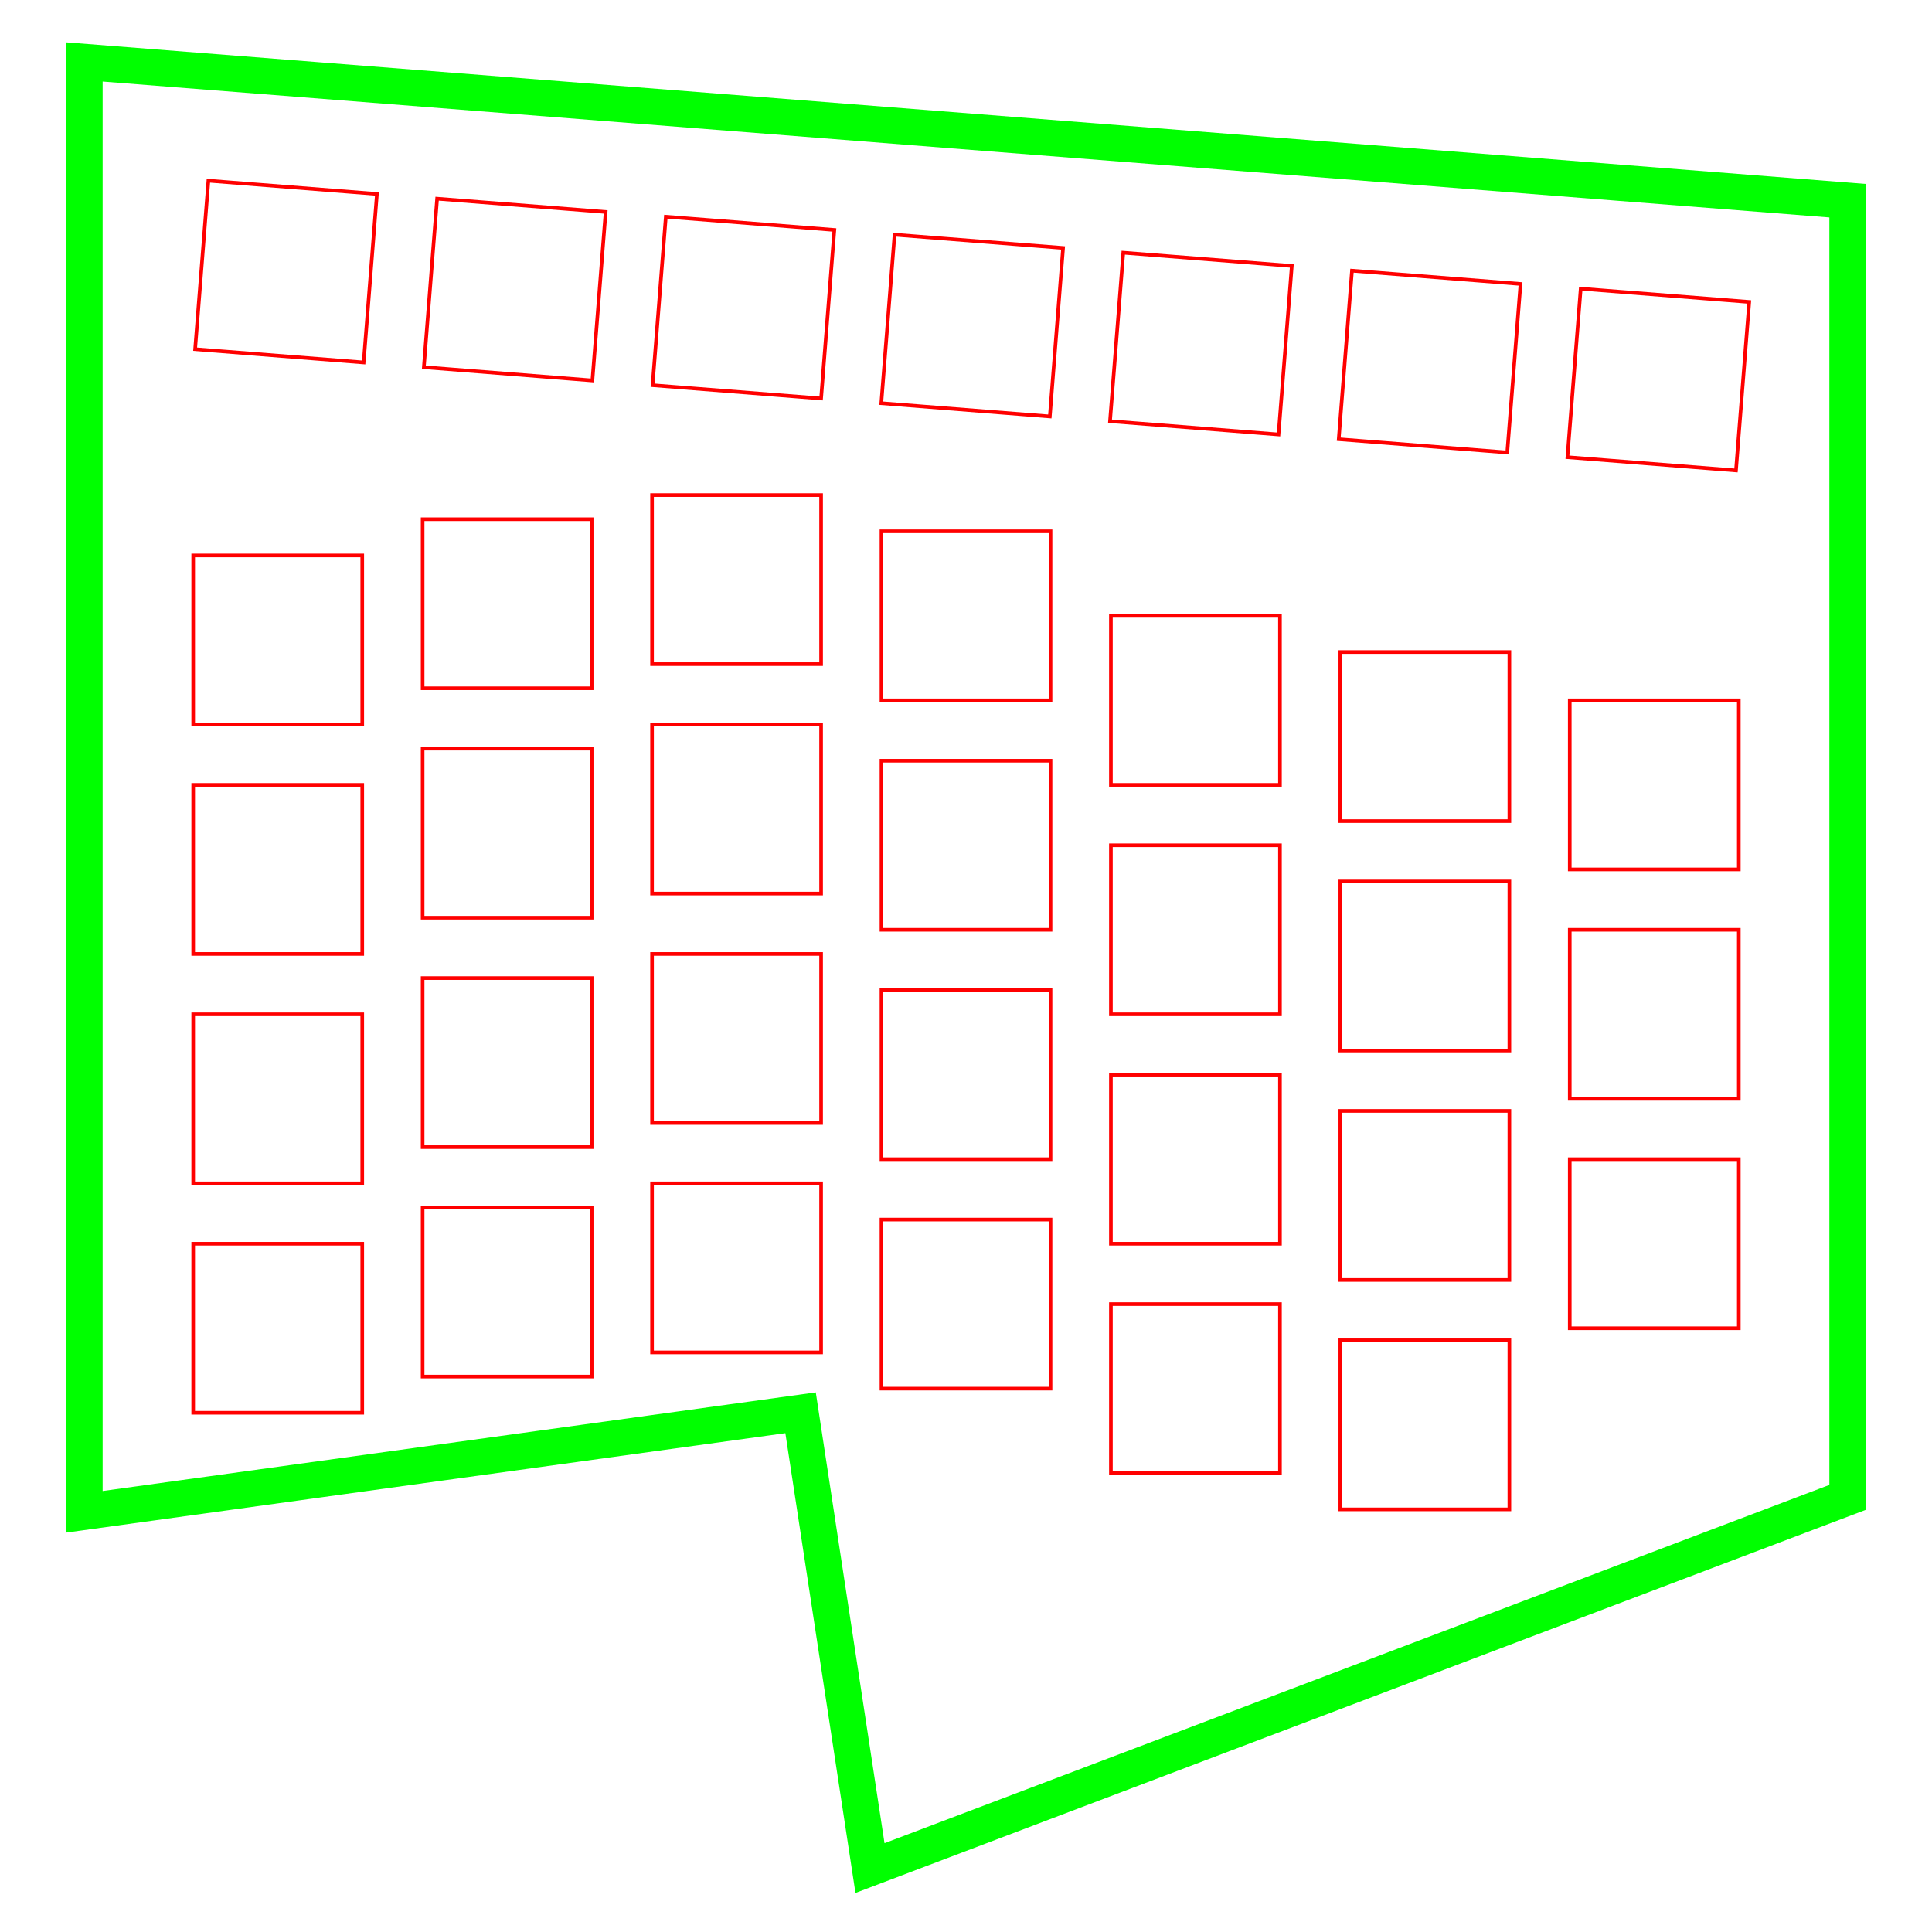
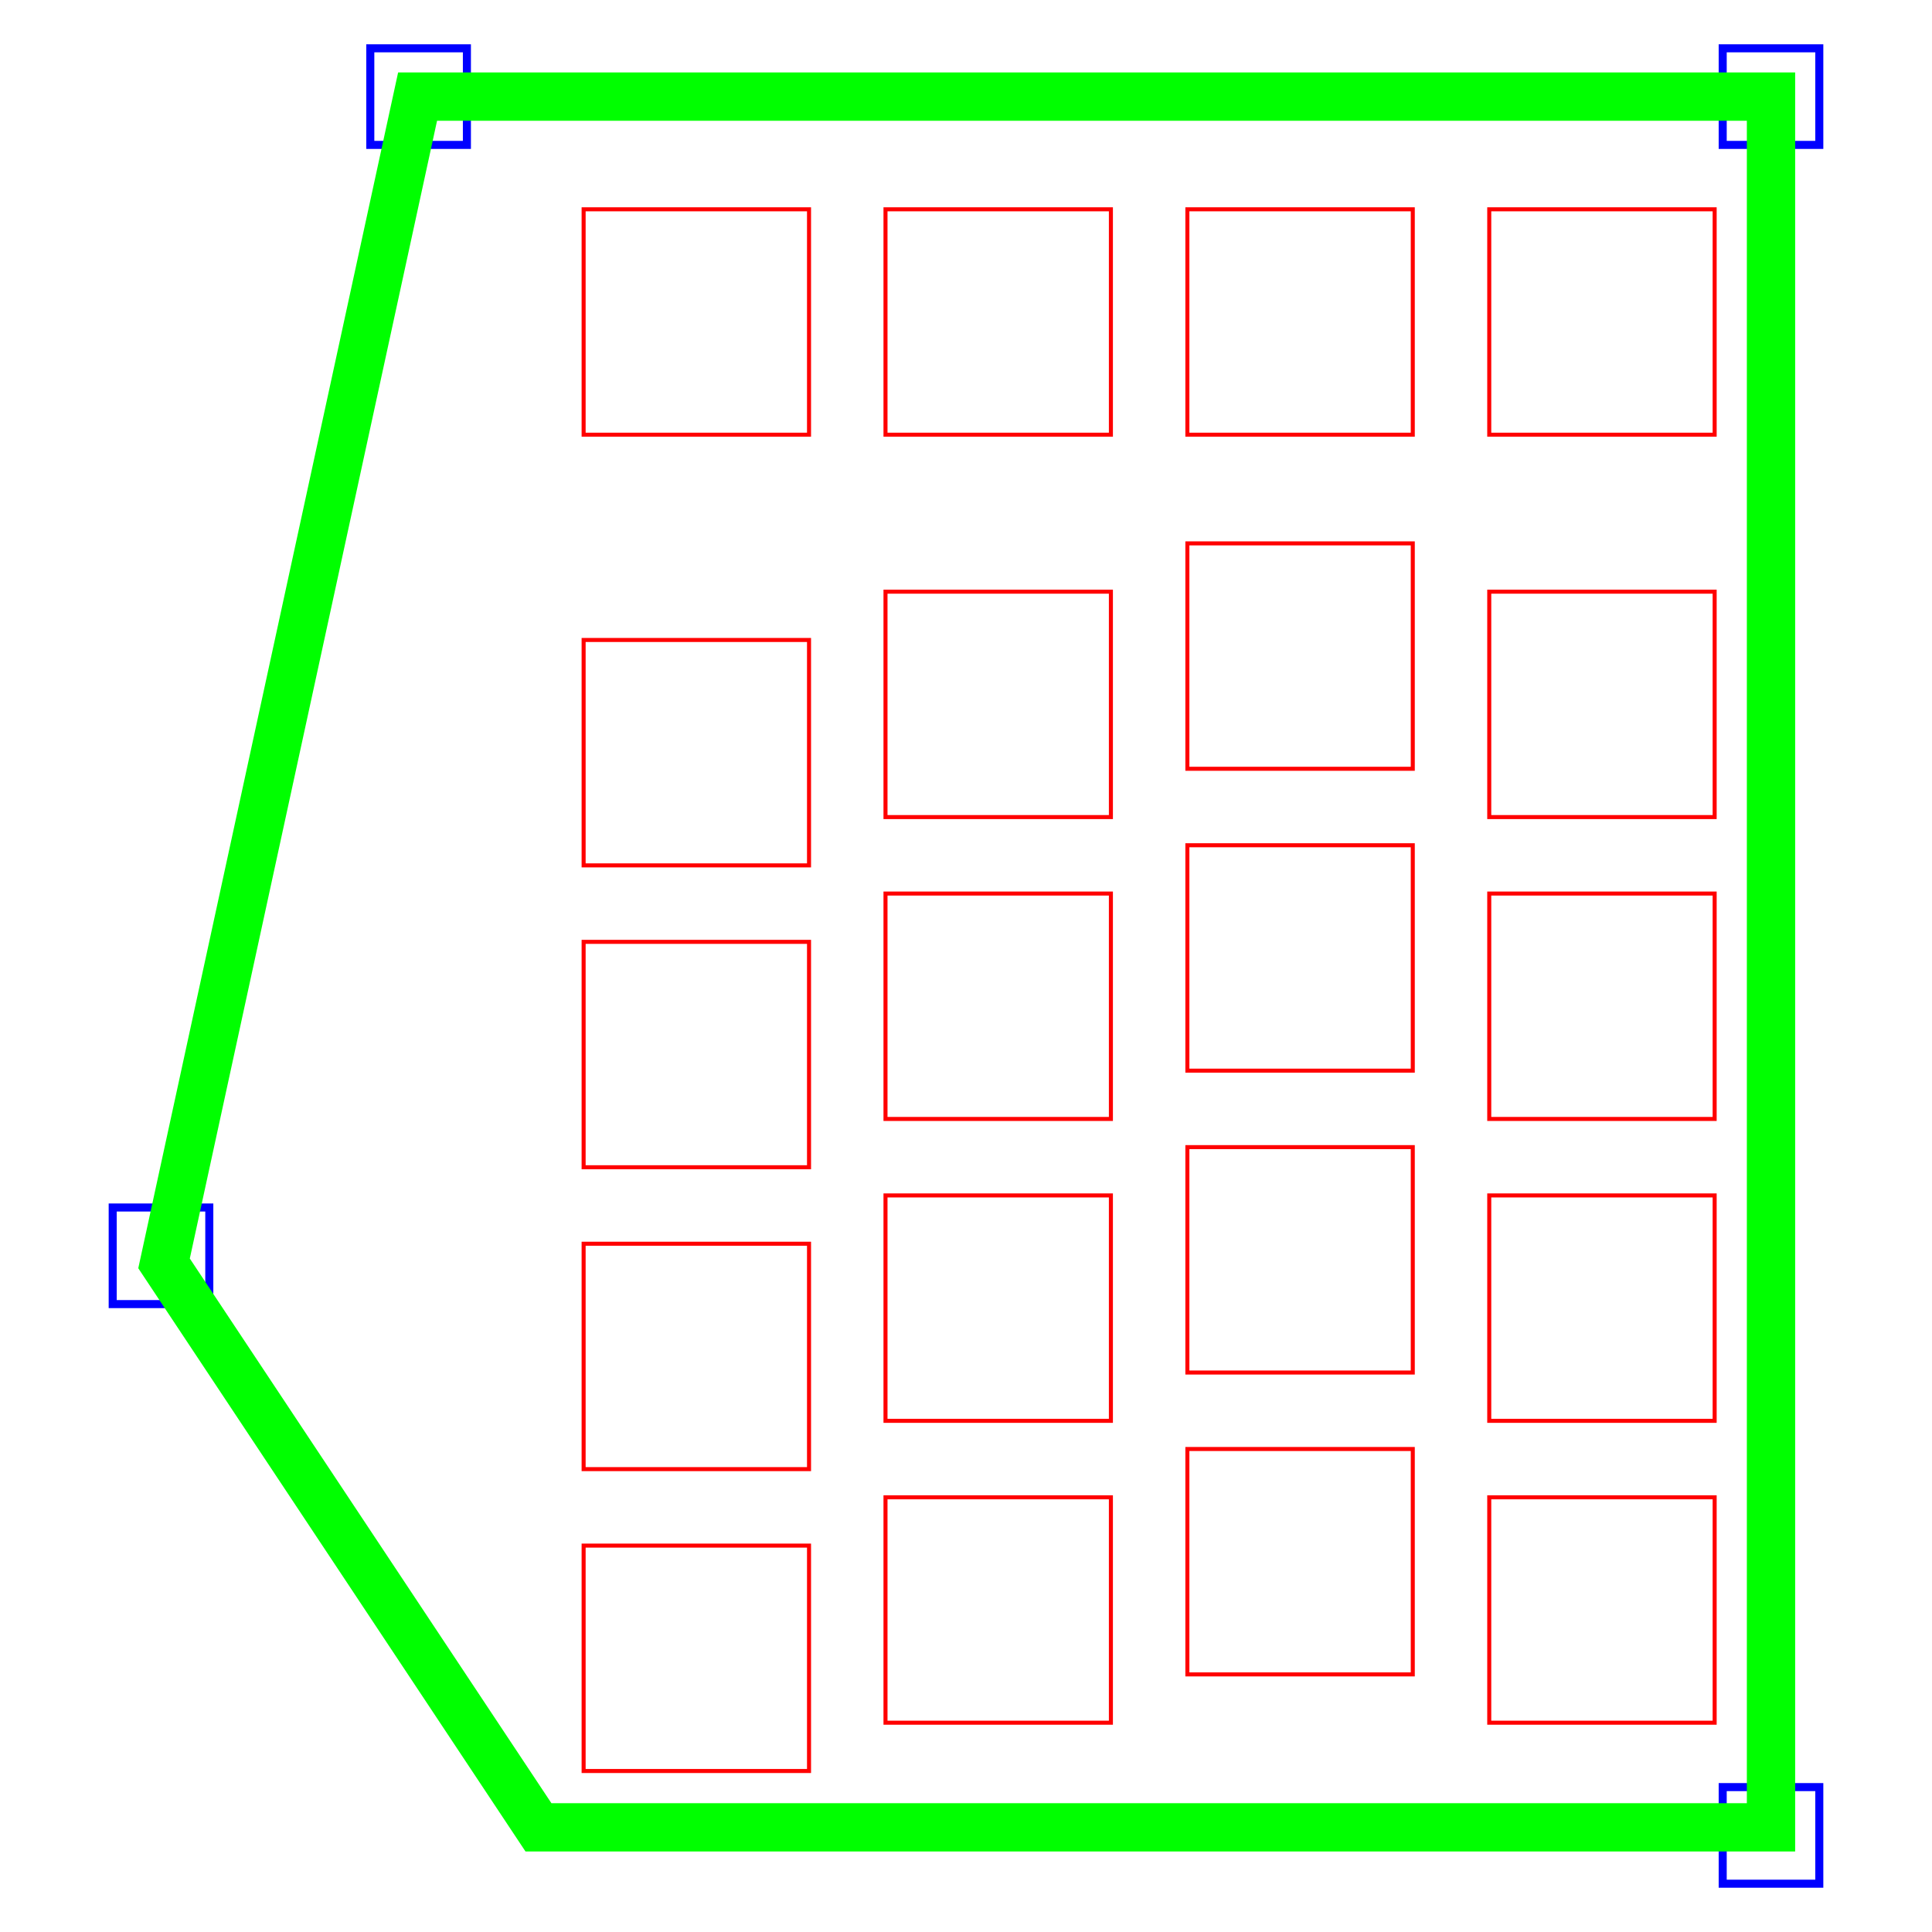
- <svg xmlns="http://www.w3.org/2000/svg" version="1.1" width="160mm" height="160mm" viewBox="0 0 160 160">
-   <path d="m16.16 28.92 13.957 1.098 1.098-13.957-13.957-1.098z" style="fill:none;stroke-width:.3;stroke:#f00" />
-   <path d="m35.102 30.411 13.957 1.098 1.098-13.957-13.957-1.098z" style="fill:none;stroke-width:.3;stroke:#f00" />
-   <path d="M 54.043,31.902 68,33 69.098,19.043 55.141,17.945 Z" style="fill:none;stroke-width:.3;stroke:#f00" />
-   <path d="m72.985 33.392 13.957 1.098 1.098-13.957-13.957-1.098z" style="fill:none;stroke-width:.3;stroke:#f00" />
-   <path d="m91.926 34.883 13.957 1.098 1.098-13.957-13.957-1.098z" style="fill:none;stroke-width:.3;stroke:#f00" />
-   <path d="m110.867 36.374 13.957 1.098 1.098-13.957-13.957-1.098z" style="fill:none;stroke-width:.3;stroke:#f00" />
-   <path d="m129.809 37.864 13.957 1.098 1.098-13.957-13.957-1.098z" style="fill:none;stroke-width:.3;stroke:#f00" />
-   <path d="m16 60h14v-14h-14z" style="fill:none;stroke-width:.3;stroke:#f00" />
-   <path d="m35 57h14v-14h-14z" style="fill:none;stroke-width:.3;stroke:#f00" />
-   <path d="m54 55h14v-14h-14z" style="fill:none;stroke-width:.3;stroke:#f00" />
-   <path d="m73 58h14v-14h-14z" style="fill:none;stroke-width:.3;stroke:#f00" />
-   <path d="m92 65h14v-14h-14z" style="fill:none;stroke-width:.3;stroke:#f00" />
-   <path d="m111 68h14v-14h-14z" style="fill:none;stroke-width:.3;stroke:#f00" />
-   <path d="m130 72h14v-14h-14z" style="fill:none;stroke-width:.3;stroke:#f00" />
-   <path d="m16 79h14v-14h-14z" style="fill:none;stroke-width:.3;stroke:#f00" />
-   <path d="m35 76h14v-14h-14z" style="fill:none;stroke-width:.3;stroke:#f00" />
-   <path d="m54 74h14v-14h-14z" style="fill:none;stroke-width:.3;stroke:#f00" />
-   <path d="m73 77h14v-14h-14z" style="fill:none;stroke-width:.3;stroke:#f00" />
-   <path d="m92 84h14v-14h-14z" style="fill:none;stroke-width:.3;stroke:#f00" />
-   <path d="m111 87h14v-14h-14z" style="fill:none;stroke-width:.3;stroke:#f00" />
-   <path d="m130 91h14v-14h-14z" style="fill:none;stroke-width:.3;stroke:#f00" />
-   <path d="m16 98h14v-14h-14z" style="fill:none;stroke-width:.3;stroke:#f00" />
-   <path d="m35 95h14v-14h-14z" style="fill:none;stroke-width:.3;stroke:#f00" />
-   <path d="m54 93h14v-14h-14z" style="fill:none;stroke-width:.3;stroke:#f00" />
-   <path d="m73 96h14v-14h-14z" style="fill:none;stroke-width:.3;stroke:#f00" />
-   <path d="m92 103h14v-14h-14z" style="fill:none;stroke-width:.3;stroke:#f00" />
-   <path d="m111 106h14v-14h-14z" style="fill:none;stroke-width:.3;stroke:#f00" />
-   <path d="m130 110h14v-14h-14z" style="fill:none;stroke-width:.3;stroke:#f00" />
-   <path d="m16 117h14v-14h-14z" style="fill:none;stroke-width:.3;stroke:#f00" />
-   <path d="m35 114h14v-14h-14z" style="fill:none;stroke-width:.3;stroke:#f00" />
-   <path d="m54 112h14v-14h-14z" style="fill:none;stroke-width:.3;stroke:#f00" />
-   <path d="m73 115h14v-14h-14z" style="fill:none;stroke-width:.3;stroke:#f00" />
-   <path d="m92 122h14v-14h-14z" style="fill:none;stroke-width:.3;stroke:#f00" />
-   <path d="m111 125h14v-14h-14z" style="fill:none;stroke-width:.3;stroke:#f00" />
-   <path d="m66.3 117 5.749 37.706 80.951-30.697v-107.39l-146-11.49v120.071z" style="fill:none;stroke-width:3;stroke:#0f0" />
+ <svg xmlns="http://www.w3.org/2000/svg" version="1.1" width="120mm" height="120mm" viewBox="0 0 120 120">
+   <path d="m36.25 27h14v-14h-14z" style="fill:none;stroke-width:.25;stroke:#f00" />
+   <path d="m55 27h14v-14h-14z" style="fill:none;stroke-width:.25;stroke:#f00" />
+   <path d="m73.75 27h14v-14h-14z" style="fill:none;stroke-width:.25;stroke:#f00" />
+   <path d="m92.5 27h14v-14h-14z" style="fill:none;stroke-width:.25;stroke:#f00" />
+   <path d="m36.25 53.75h14v-14h-14z" style="fill:none;stroke-width:.25;stroke:#f00" />
+   <path d="m55 50.75h14v-14h-14z" style="fill:none;stroke-width:.25;stroke:#f00" />
+   <path d="m73.75 47.75h14v-14h-14z" style="fill:none;stroke-width:.25;stroke:#f00" />
+   <path d="m92.5 50.75h14v-14h-14z" style="fill:none;stroke-width:.25;stroke:#f00" />
+   <path d="m36.25 72.5h14v-14h-14z" style="fill:none;stroke-width:.25;stroke:#f00" />
+   <path d="m55 69.5h14v-14h-14z" style="fill:none;stroke-width:.25;stroke:#f00" />
+   <path d="m73.75 66.5h14v-14h-14z" style="fill:none;stroke-width:.25;stroke:#f00" />
+   <path d="m92.5 69.5h14v-14h-14z" style="fill:none;stroke-width:.25;stroke:#f00" />
+   <path d="m36.25 91.25h14v-14h-14z" style="fill:none;stroke-width:.25;stroke:#f00" />
+   <path d="m55 88.25h14v-14h-14z" style="fill:none;stroke-width:.25;stroke:#f00" />
+   <path d="m73.75 85.25h14v-14h-14z" style="fill:none;stroke-width:.25;stroke:#f00" />
+   <path d="m92.5 88.25h14v-14h-14z" style="fill:none;stroke-width:.25;stroke:#f00" />
+   <path d="m36.25 110h14v-14h-14z" style="fill:none;stroke-width:.25;stroke:#f00" />
+   <path d="m55 107h14v-14h-14z" style="fill:none;stroke-width:.25;stroke:#f00" />
+   <path d="m73.75 104h14v-14h-14z" style="fill:none;stroke-width:.25;stroke:#f00" />
+   <path d="m92.5 107h14v-14h-14z" style="fill:none;stroke-width:.25;stroke:#f00" />
+   <rect x="107" y="111" width="6" height="6" style="fill:none;stroke-width:.5;stroke:#00f" />
+   <rect x="107" y="3" width="6" height="6" style="fill:none;stroke-width:.5;stroke:#00f" />
+   <rect x="23" y="3" width="6" height="6" style="fill:none;stroke-width:.5;stroke:#00f" />
+   <rect x="7" y="75" width="6" height="6" style="fill:none;stroke-width:.5;stroke:#00f" />
+   <path d="M 10.189,78.471 33.445,113.5 H 110 V 6 H 25.937 Z" style="fill:none;stroke-width:3;stroke:#0f0" />
</svg>
